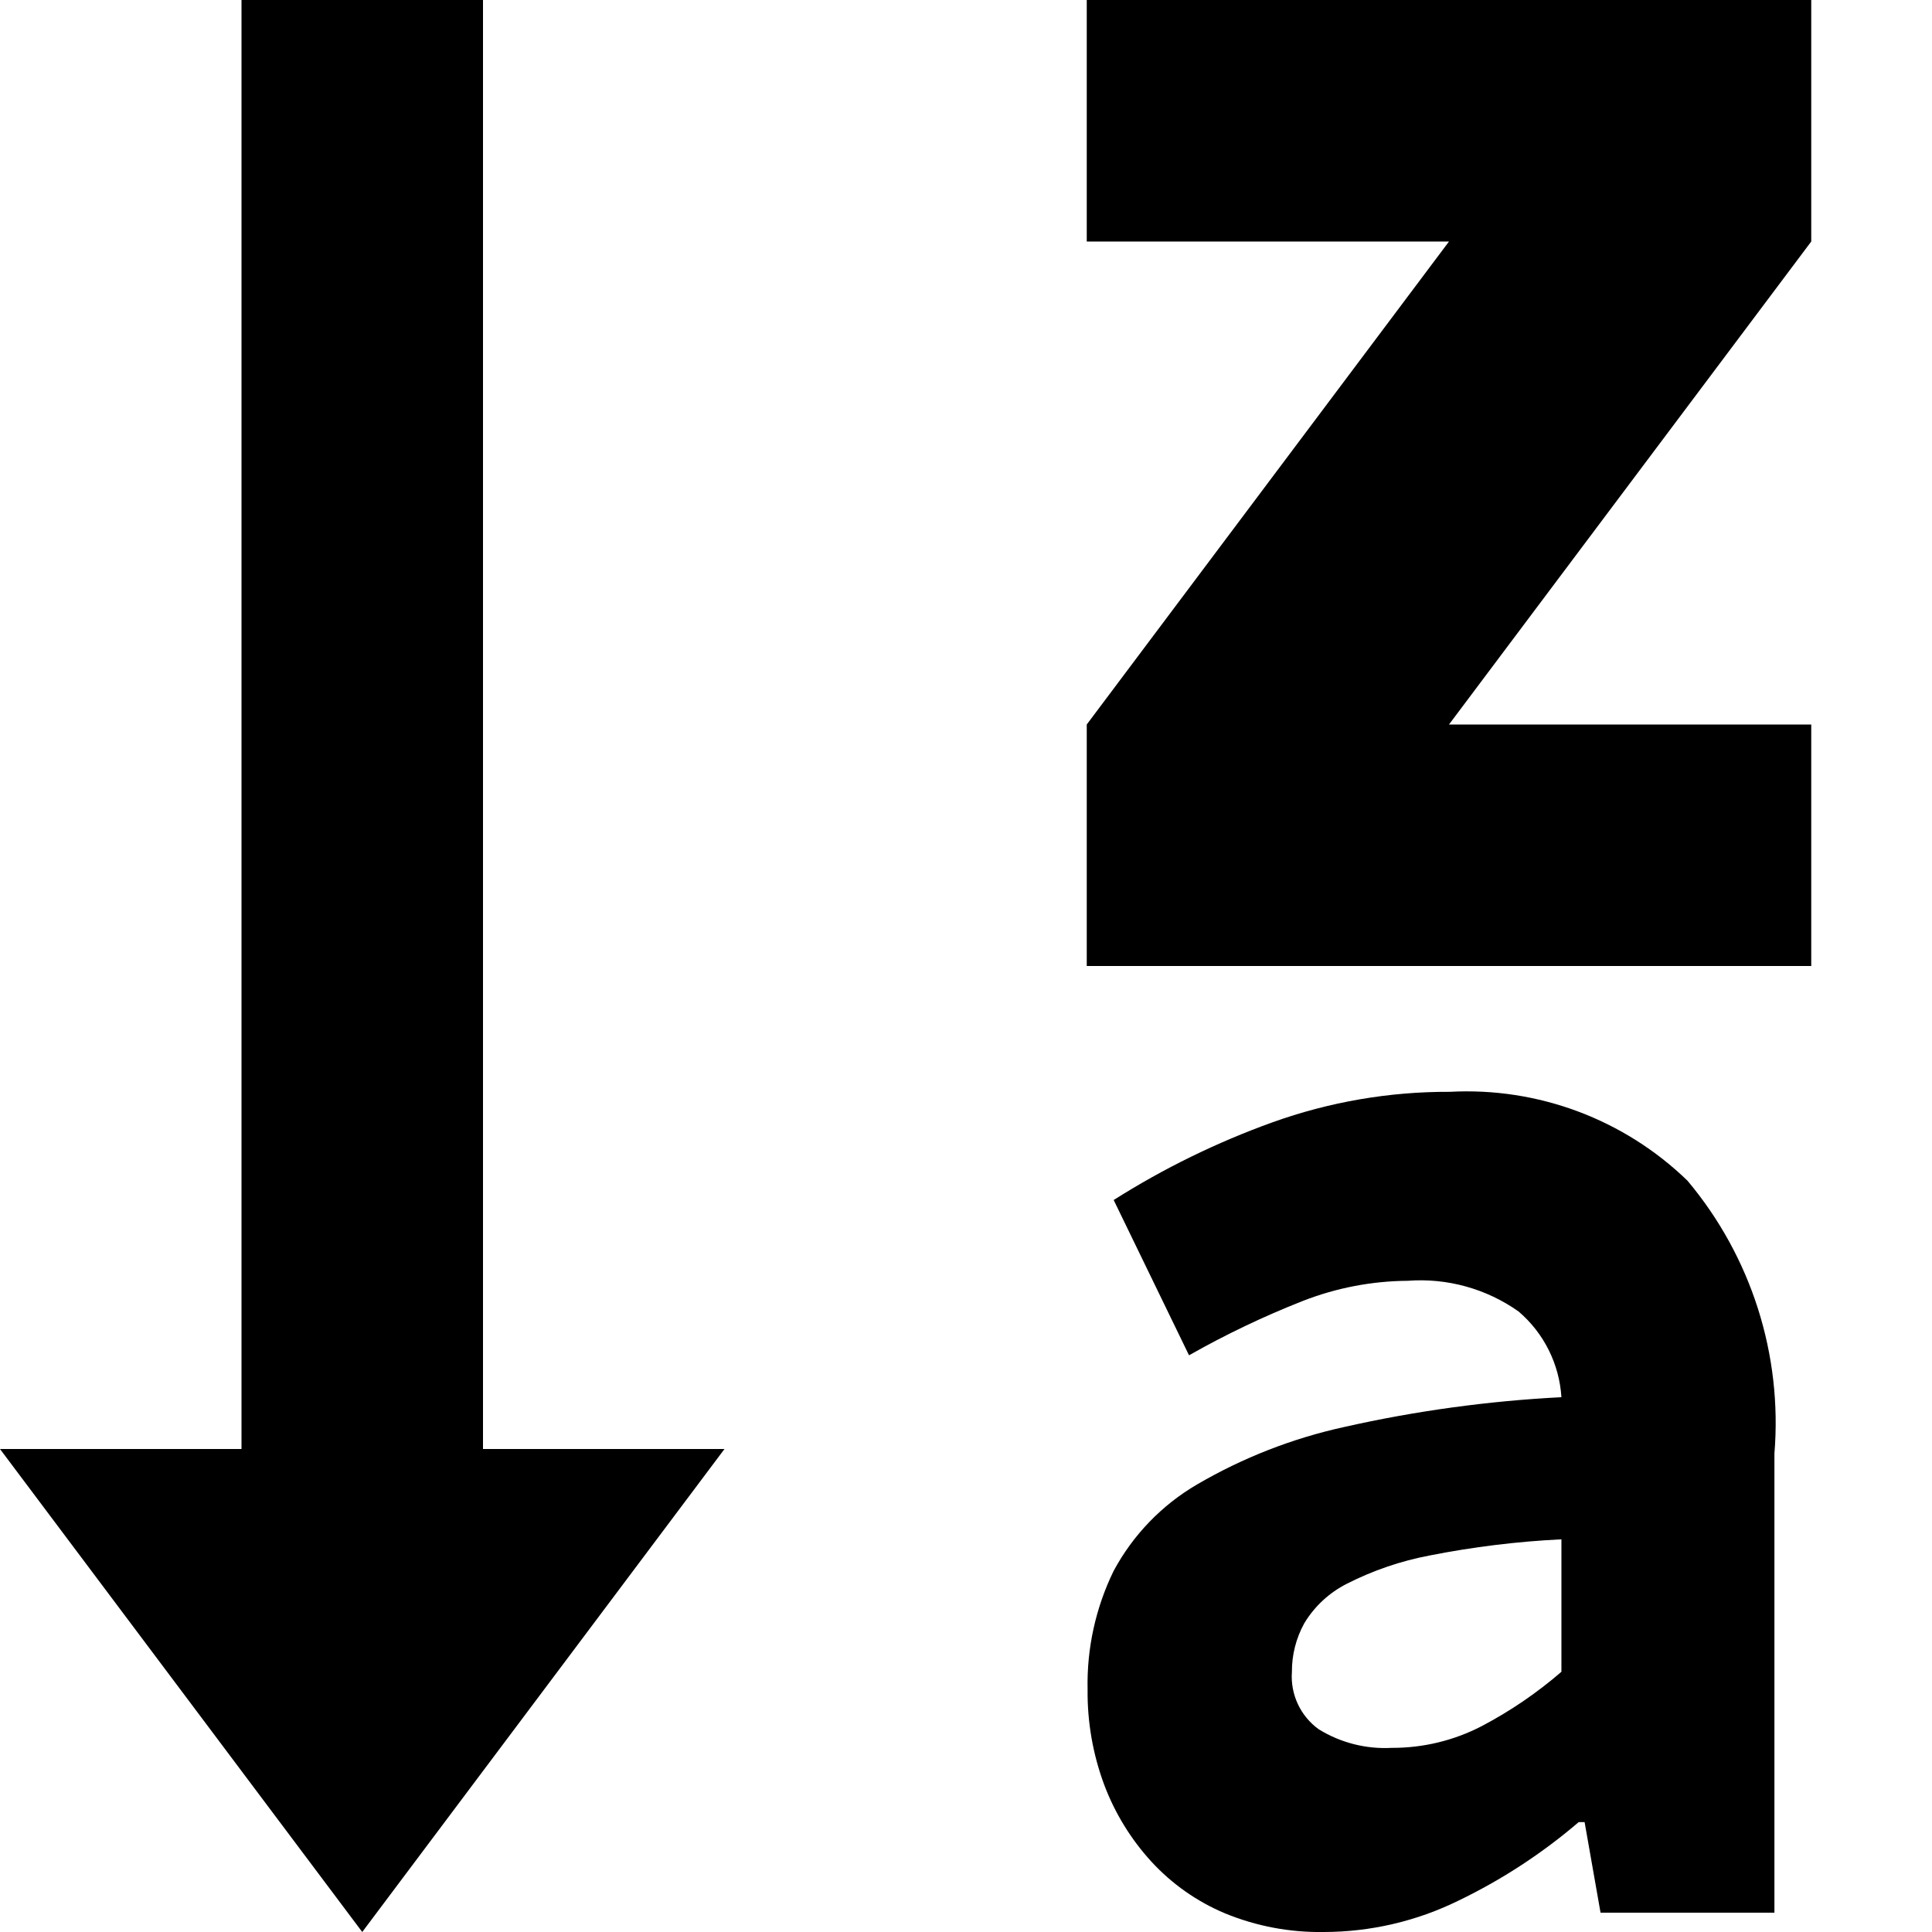
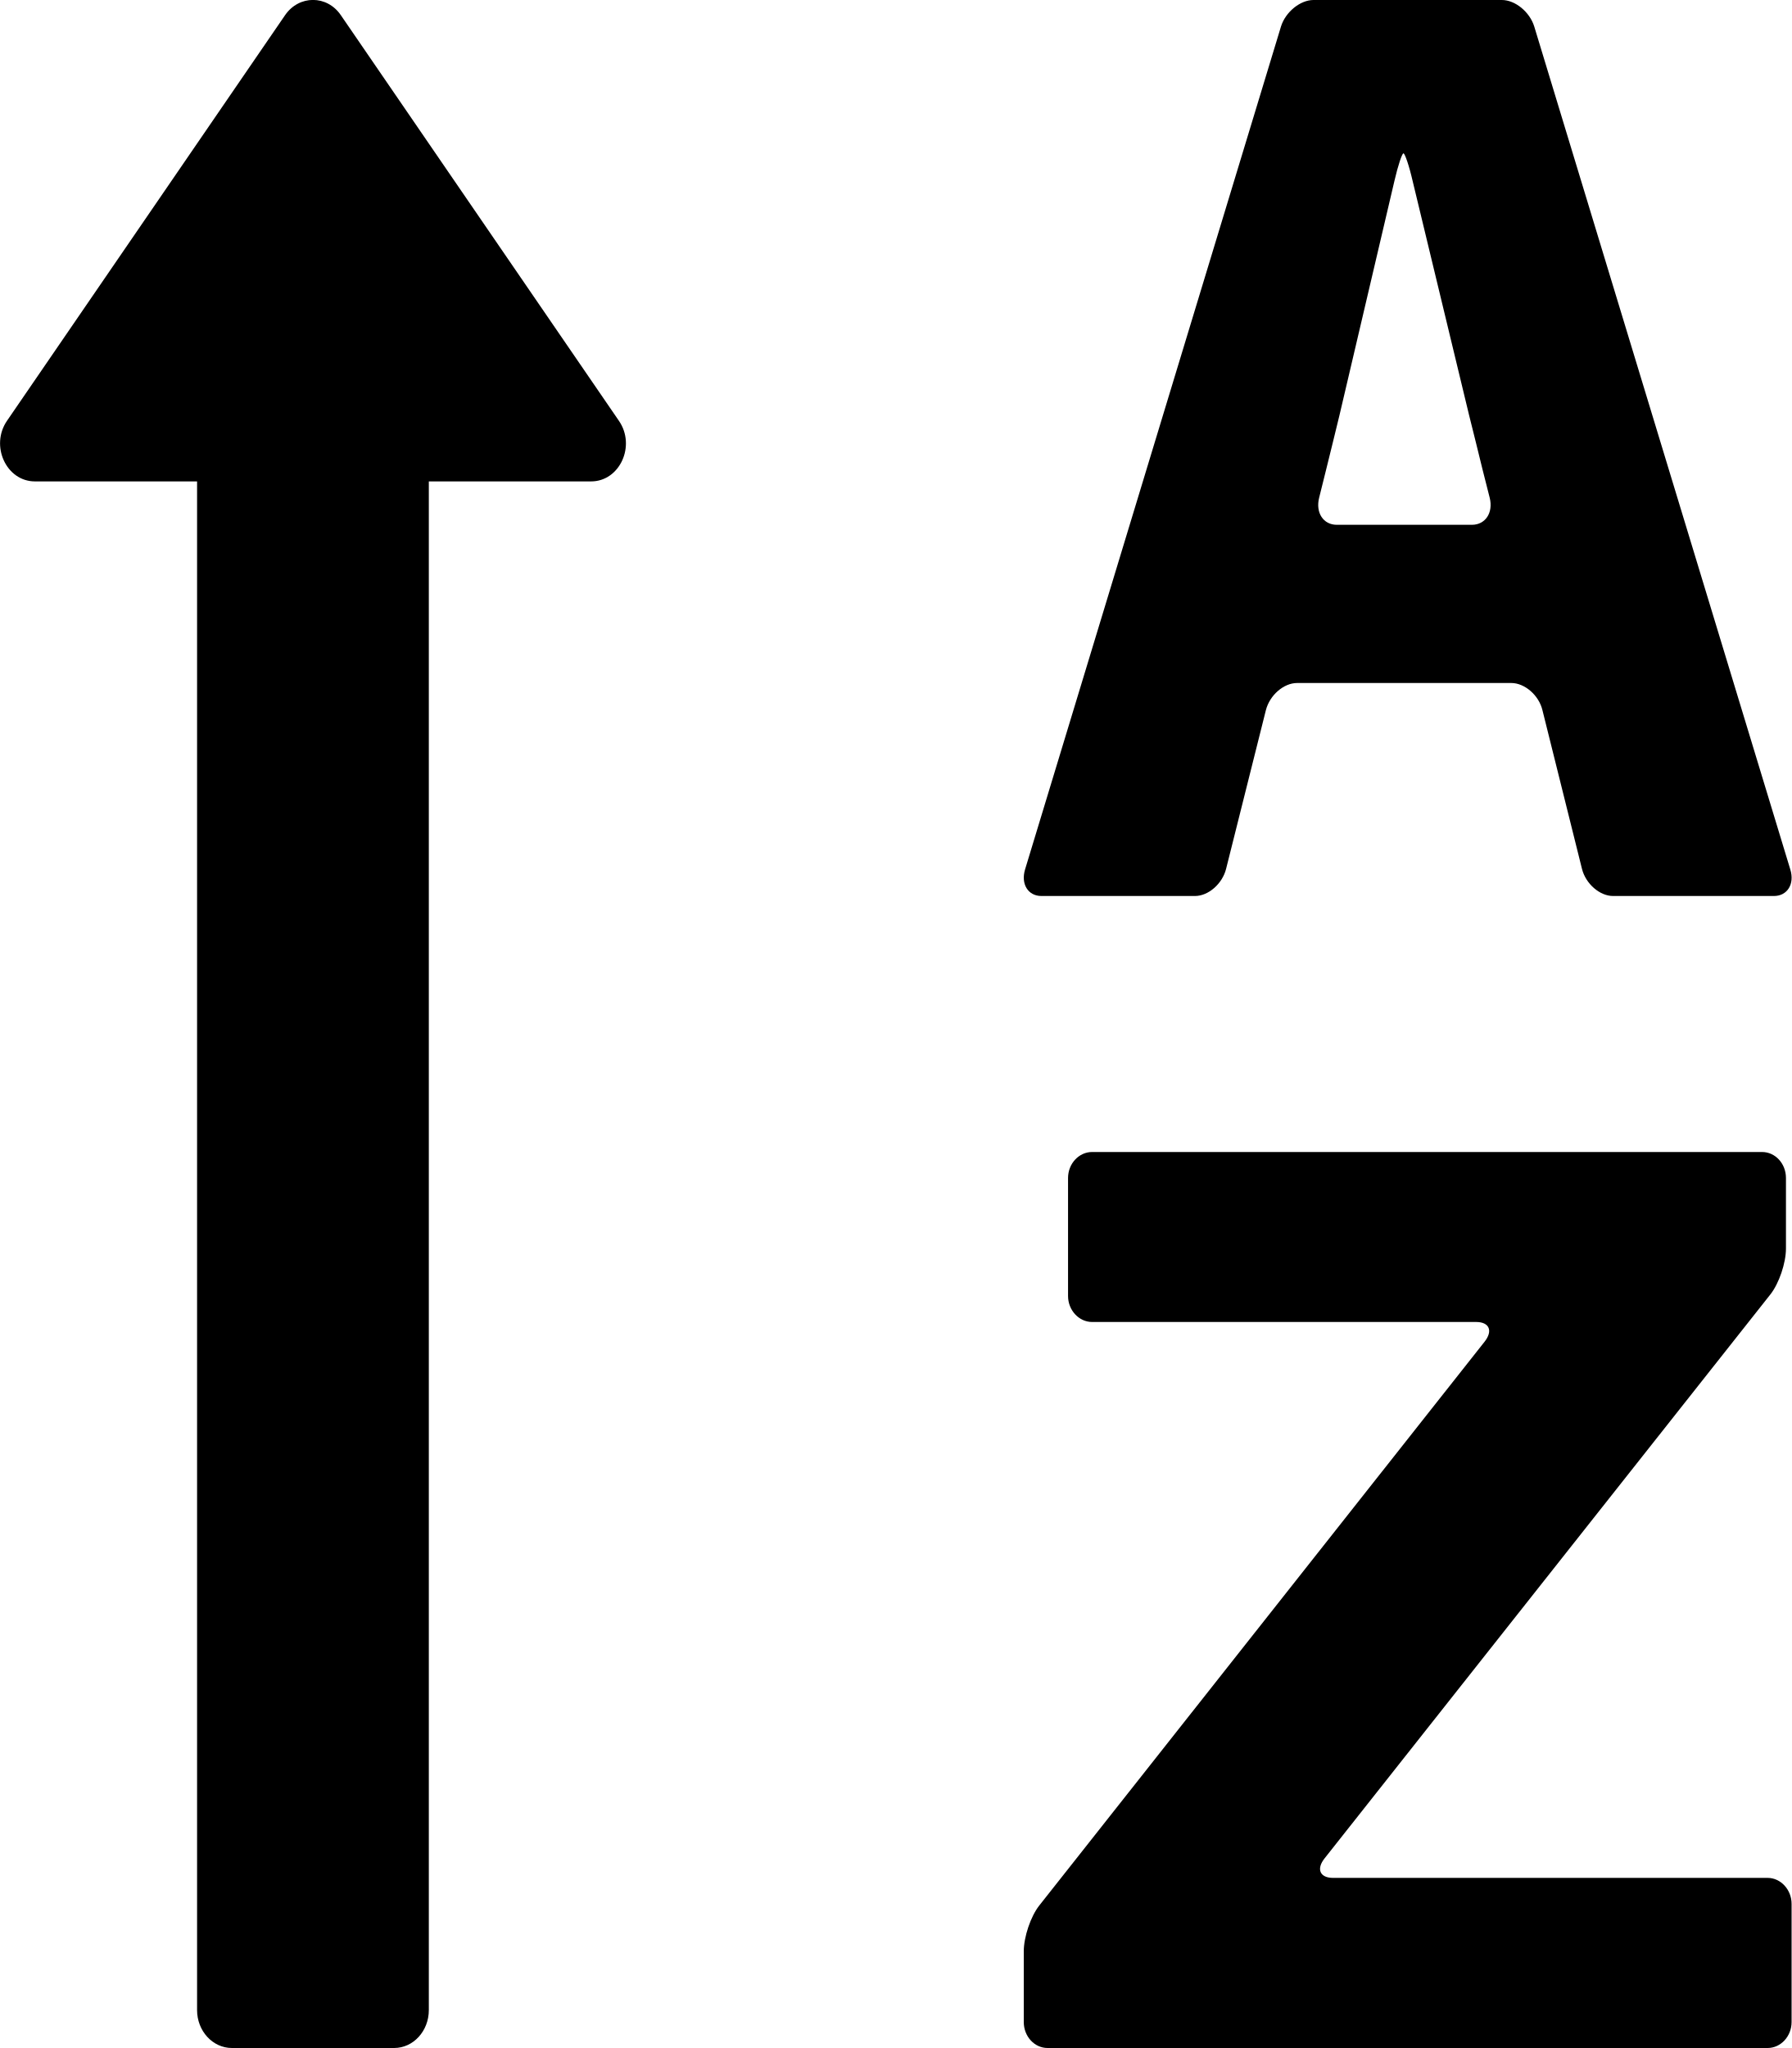
- <svg xmlns="http://www.w3.org/2000/svg" viewBox="0 0 16 16">
-   <path d="M9 6l3-4H9V0h6v2l-3 4h3v2H9zm.007 7.993a2.134 2.134 0 0 1 .216-.984 1.835 1.835 0 0 1 .69-.715 4.196 4.196 0 0 1 1.218-.476 10.656 10.656 0 0 1 1.8-.247 1.017 1.017 0 0 0-.355-.71 1.406 1.406 0 0 0-.918-.254 2.434 2.434 0 0 0-.869.167 7.407 7.407 0 0 0-.942.45l-.624-1.286a6.7 6.7 0 0 1 1.314-.643 4.294 4.294 0 0 1 1.47-.253 2.625 2.625 0 0 1 1.968.736 3.118 3.118 0 0 1 .72 2.26v3.802h-1.44l-.132-.75h-.049a4.604 4.604 0 0 1-.995.65 2.534 2.534 0 0 1-1.116.26 2.062 2.062 0 0 1-.817-.154 1.747 1.747 0 0 1-.61-.428 1.97 1.97 0 0 1-.391-.636 2.196 2.196 0 0 1-.138-.79zm1.692-.147a.538.538 0 0 0 .222.475 1.043 1.043 0 0 0 .606.154 1.602 1.602 0 0 0 .744-.18 3.491 3.491 0 0 0 .66-.45v-1.097a7.523 7.523 0 0 0-1.092.134 2.56 2.56 0 0 0-.685.234.871.871 0 0 0-.353.328.825.825 0 0 0-.102.402zM6 12H4V0H2v12H0l3 4z" />
+ <svg xmlns="http://www.w3.org/2000/svg" viewBox="0 0 14 16">
+   <g>
+     <path d="M11.897,1.411 C11.924,1.294 11.956,1.198 11.967,1.198 C11.978,1.198 12.011,1.294 12.038,1.411 L12.48,3.244 C12.509,3.361 12.557,3.551 12.585,3.668 L12.641,3.889 C12.67,4.006 12.607,4.1 12.502,4.1 L11.446,4.1 C11.341,4.1 11.279,4.006 11.308,3.889 L11.363,3.668 C11.392,3.55 11.439,3.361 11.467,3.244 L11.897,1.411 Z M10.892,5.548 C10.922,5.431 11.031,5.336 11.136,5.336 L12.81,5.336 C12.914,5.336 13.025,5.431 13.053,5.548 L13.362,6.788 C13.391,6.904 13.5,7 13.605,7 L14.862,7 C14.967,7 15.025,6.906 14.99,6.793 L12.989,0.207 C12.954,0.094 12.841,-5.68434189e-14 12.736,-5.68434189e-14 L11.264,-5.68434189e-14 C11.16,-5.68434189e-14 11.045,0.094 11.01,0.207 L9.01,6.793 C8.976,6.906 9.033,7 9.138,7 L10.338,7 C10.443,7 10.552,6.904 10.581,6.788 L10.892,5.548 Z M14.834,10.113 L11.351,14.518 C11.284,14.602 11.314,14.671 11.417,14.671 L14.813,14.671 C14.915,14.671 15,14.763 15,14.874 L15,15.797 C15,15.909 14.915,16 14.813,16 L9.186,16 C9.083,16 9,15.909 9,15.797 L9,15.245 C9,15.132 9.054,14.972 9.121,14.887 L12.601,10.482 C12.668,10.397 12.638,10.328 12.535,10.328 L9.534,10.328 C9.431,10.328 9.346,10.236 9.346,10.125 L9.346,9.203 C9.346,9.091 9.431,9 9.534,9 L14.769,9 C14.873,9 14.956,9.091 14.956,9.203 L14.956,9.754 C14.956,9.867 14.902,10.027 14.834,10.113 Z M5.619,3.761 L4.351,3.761 L4.351,15.704 C4.351,15.867 4.23,16 4.08,16 L2.812,16 C2.662,16 2.54,15.867 2.54,15.704 L2.54,3.761 L1.273,3.761 C1.049,3.761 0.921,3.482 1.055,3.287 L3.228,0.118 C3.337,-0.04 3.555,-0.04 3.663,0.118 L5.836,3.287 C5.971,3.482 5.843,3.761 5.619,3.761 Z" transform="translate(-1)" />
+   </g>
</svg>
